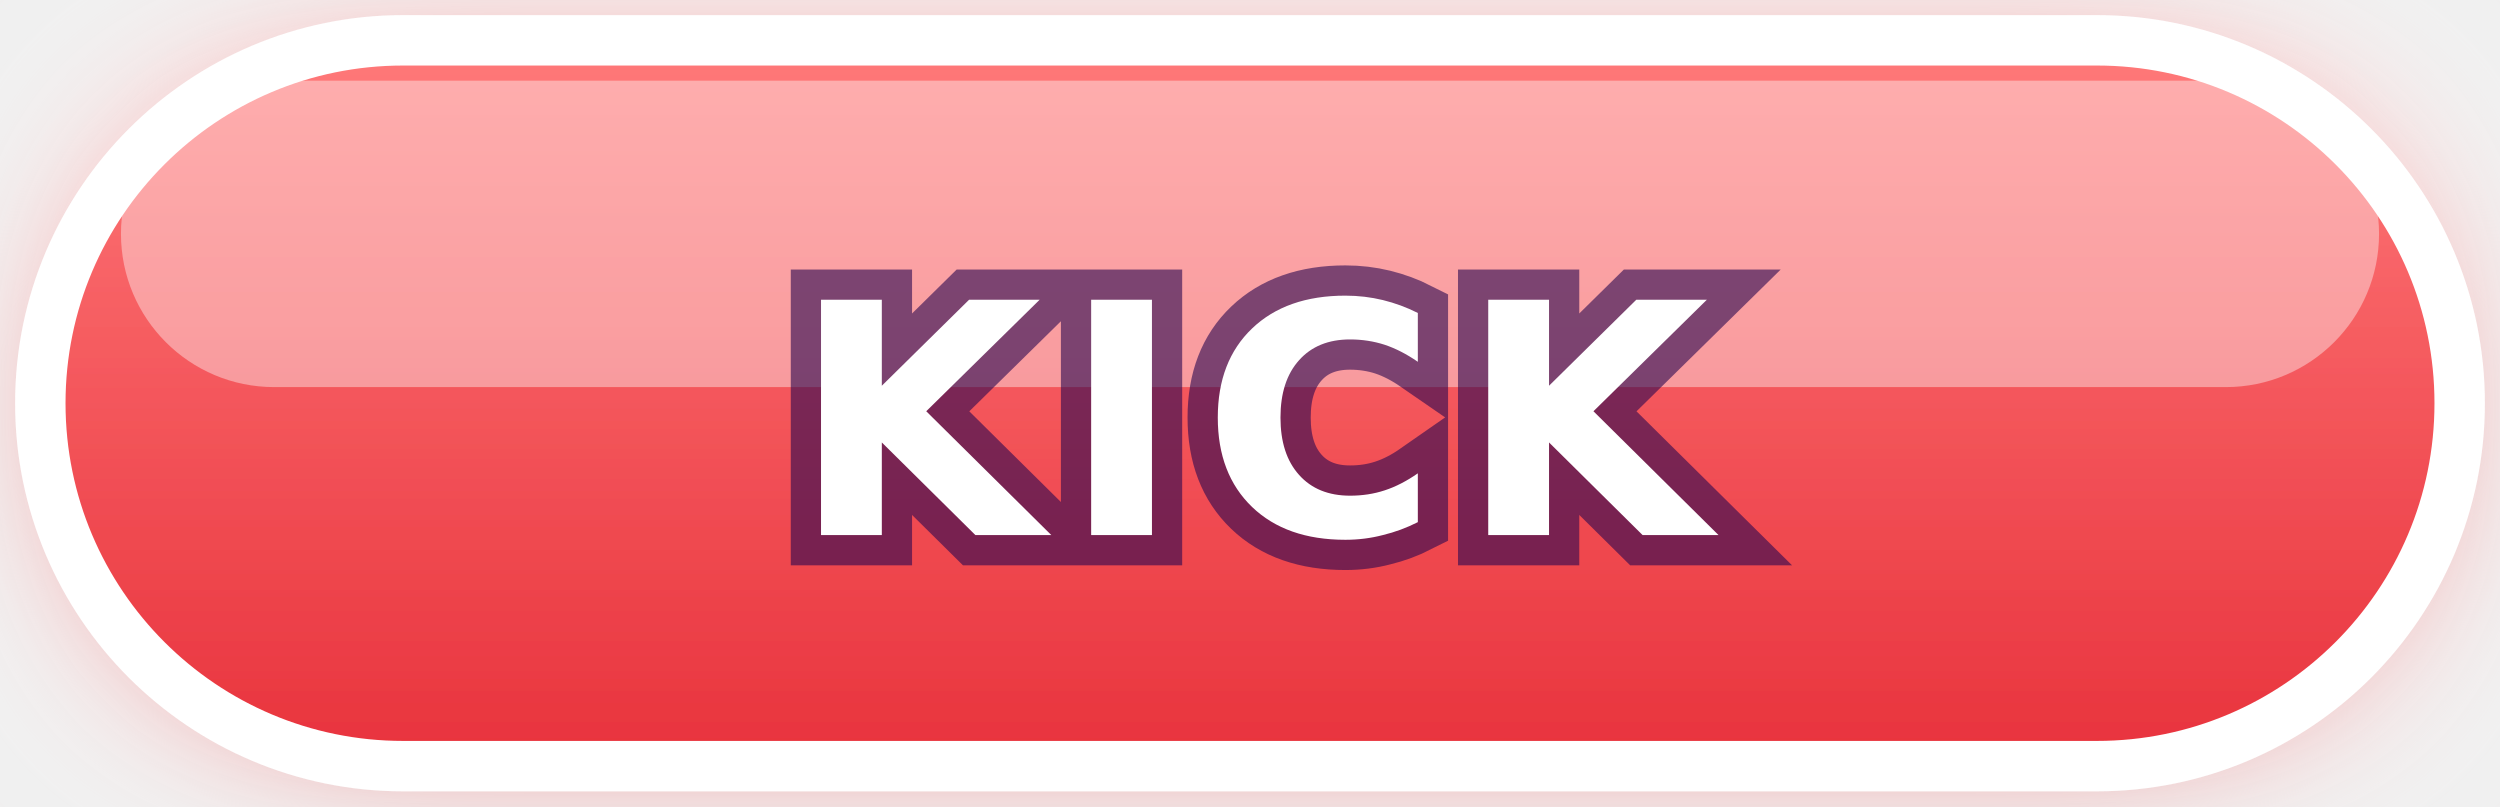
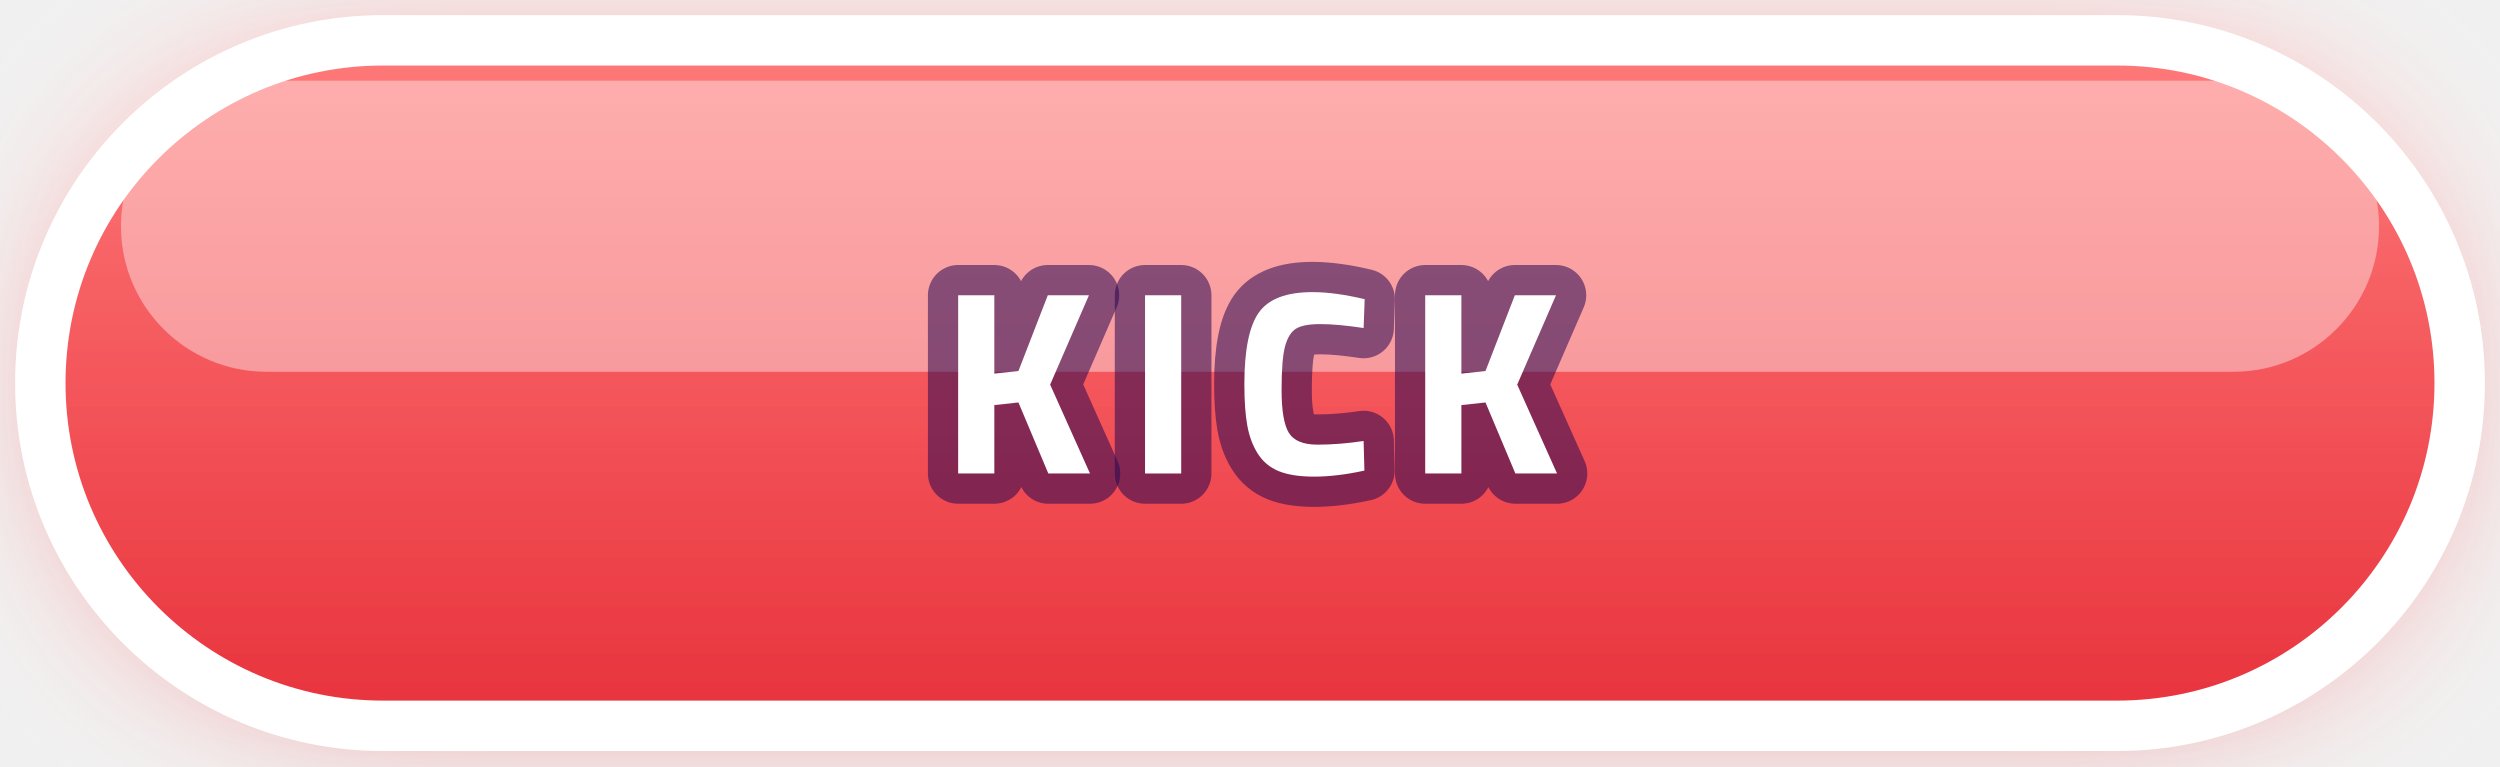
- <svg xmlns="http://www.w3.org/2000/svg" width="124" height="40" viewBox="0 0 124 40">
+ <svg xmlns="http://www.w3.org/2000/svg" width="124" height="38" viewBox="0 0 124 38">
  <defs>
    <linearGradient id="g" x1="0" y1="0" x2="0" y2="1">
      <stop offset="0" stop-color="#ff7a7a" />
      <stop offset="1" stop-color="#e8323c" />
    </linearGradient>
    <filter id="glow" x="-30%" y="-60%" width="160%" height="220%">
      <feGaussianBlur stdDeviation="4" result="b" />
      <feMerge>
        <feMergeNode in="b" />
        <feMergeNode in="SourceGraphic" />
      </feMerge>
    </filter>
  </defs>
-   <rect x="2" y="2" width="120" height="36" rx="18" fill="url(#g)" stroke="#fff" stroke-width="2.5" filter="url(#glow)" />
-   <rect x="6" y="4" width="112" height="15.2" rx="7.6" fill="#fff" opacity=".4" />
-   <text x="62" y="21" text-anchor="middle" dominant-baseline="central" font-family="Titillium Web, DejaVu Sans, sans-serif" font-weight="700" font-size="16" letter-spacing="1" fill="#ffffff" stroke="rgba(40,8,80,.6)" stroke-width="3" paint-order="stroke">KICK</text>
+   <rect x="2" y="2" width="120" height="34" rx="17" fill="url(#g)" stroke="#fff" stroke-width="2.5" filter="url(#glow)" />
+   <rect x="6" y="4" width="112" height="14.44" rx="7.22" fill="#fff" opacity=".4" />
+   <path d="M212 0H74V680H212V381L304 391L416 680H573L425 339L577 0H418L304 271L212 261Z" fill="#ffffff" stroke="rgba(40,8,80,.55)" stroke-width="230.769" stroke-linejoin="round" paint-order="stroke" transform="translate(46.5625 23.485) scale(0.013 -0.013)" />
+   <path d="M74 0V680H212V0Z" fill="#ffffff" stroke="rgba(40,8,80,.55)" stroke-width="230.769" stroke-linejoin="round" paint-order="stroke" transform="translate(55.8315 23.485) scale(0.013 -0.013)" />
+   <path d="M505 11Q399 -12 314.0 -12.0Q229 -12 178.0 9.0Q127 30 98.0 76.0Q69 122 58.0 184.0Q47 246 47 340Q47 537 102.5 614.5Q158 692 307 692Q393 692 506 665L502 555Q403 570 337.5 570.0Q272 570 244.0 552.5Q216 535 202.5 486.0Q189 437 189.0 319.0Q189 201 216.5 155.5Q244 110 326.5 110.0Q409 110 502 124Z" fill="#ffffff" stroke="rgba(40,8,80,.55)" stroke-width="230.769" stroke-linejoin="round" paint-order="stroke" transform="translate(61.1095 23.485) scale(0.013 -0.013)" />
+   <path d="M212 0H74V680H212V381L304 391L416 680H573L425 339L577 0H418L304 271L212 261Z" fill="#ffffff" stroke="rgba(40,8,80,.55)" stroke-width="230.769" stroke-linejoin="round" paint-order="stroke" transform="translate(69.7285 23.485) scale(0.013 -0.013)" />
</svg>
